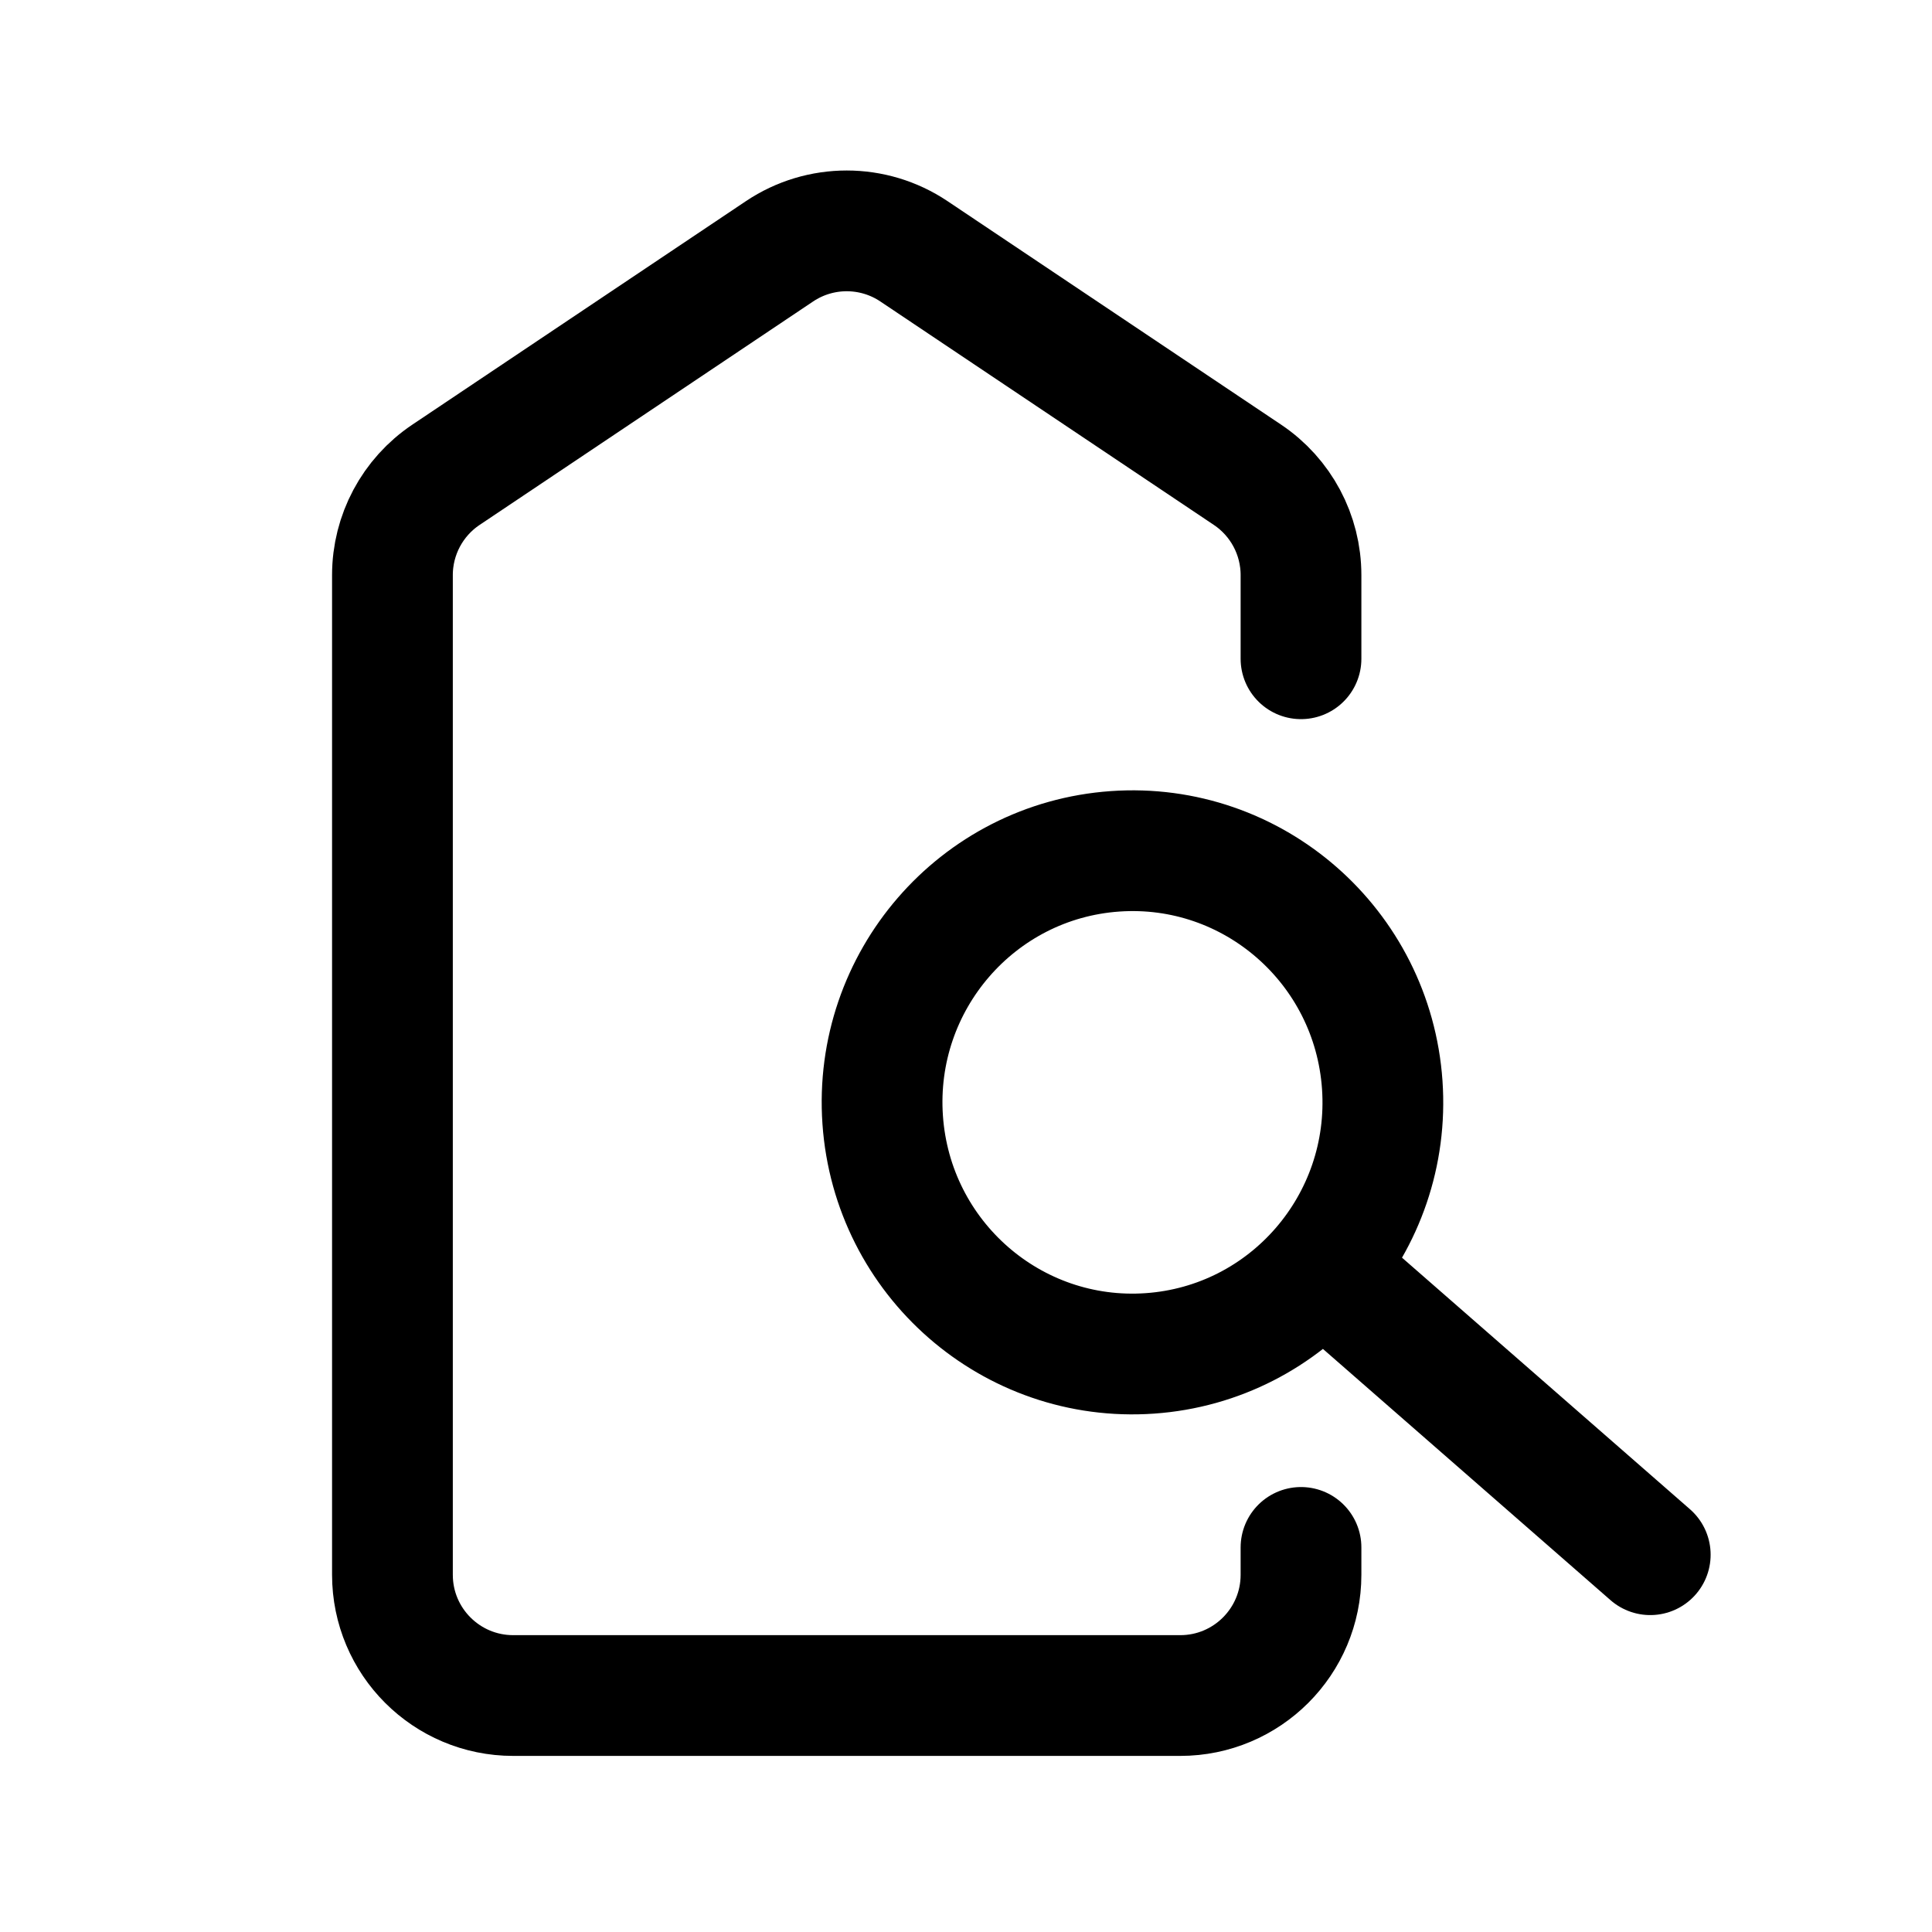
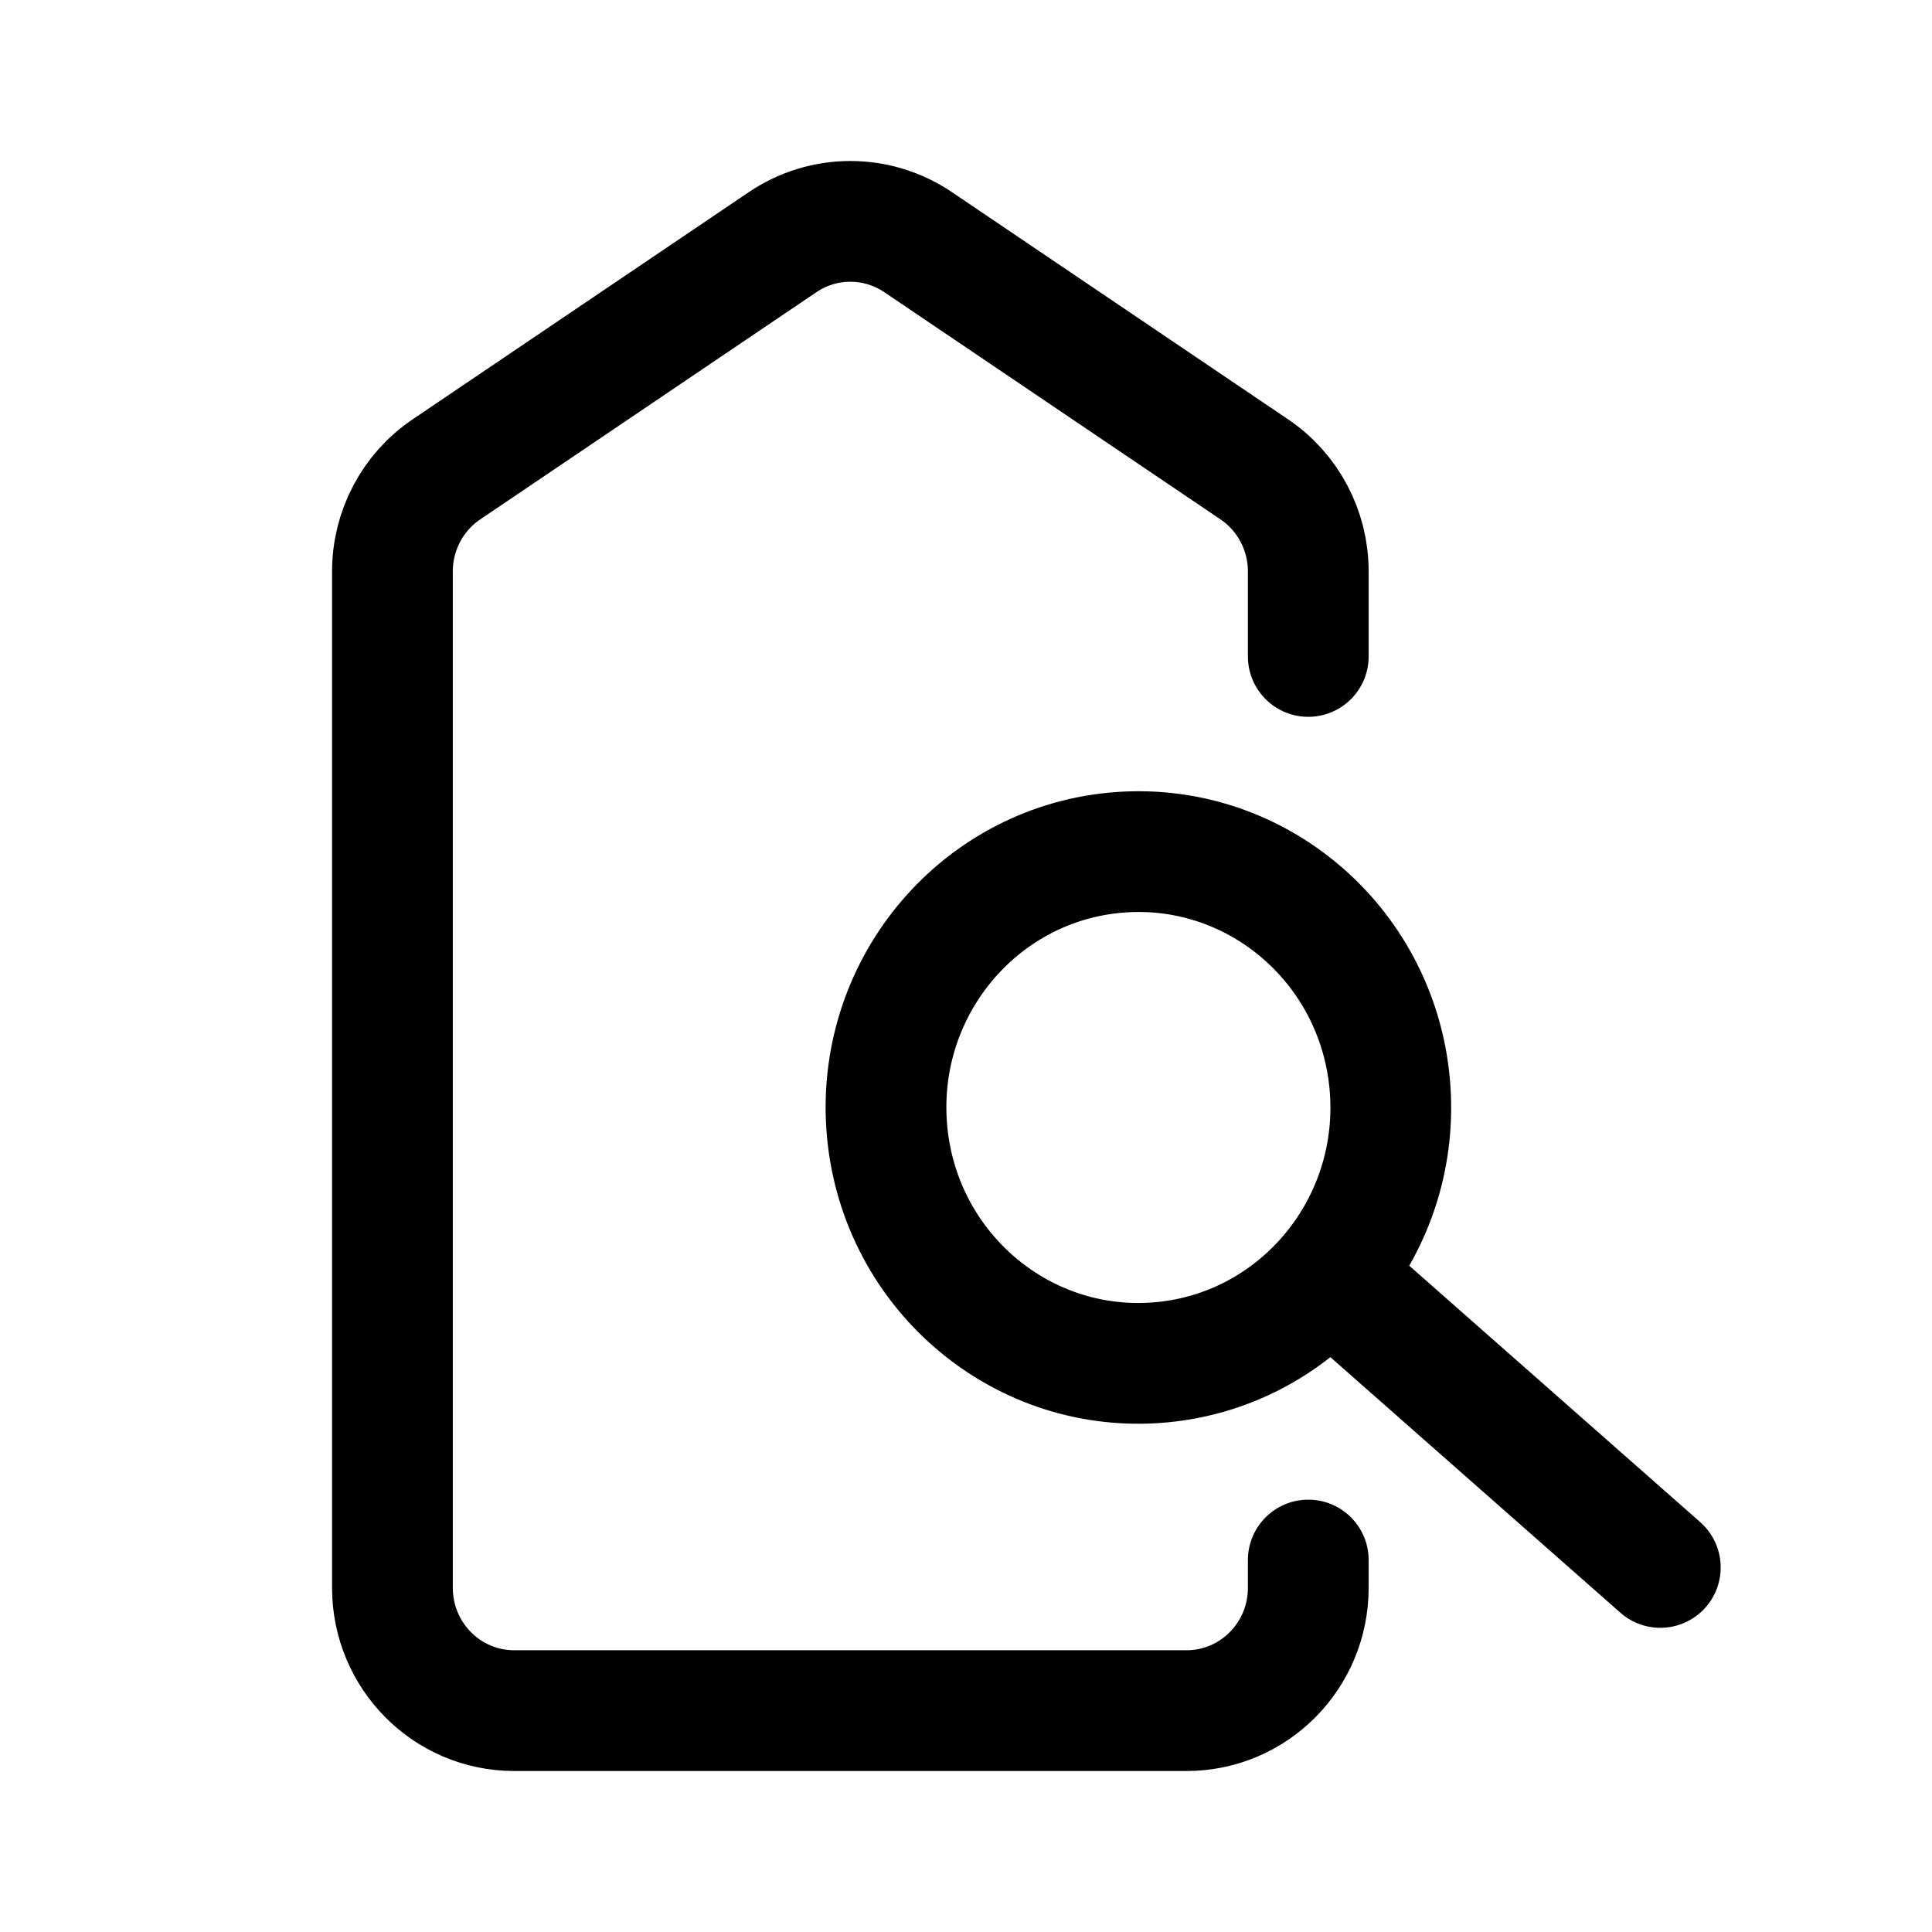
<svg xmlns="http://www.w3.org/2000/svg" width="192" height="192" viewBox="0 0 192 192" fill="none">
-   <path d="M129.292 65.467V57.153C129.292 53.15 127.297 49.411 123.972 47.183L90.826 24.975C86.784 22.267 81.508 22.267 77.467 24.975L44.321 47.183C40.995 49.411 39 53.15 39 57.153V156.5C39 163.127 44.373 168.5 51 168.5H117.292C123.92 168.5 129.292 163.127 129.292 156.5V153.781M131.323 125.957C135.501 121.127 137.845 114.695 137.366 107.807C136.407 94.029 124.517 83.641 110.808 84.604C97.099 85.568 86.763 97.518 87.721 111.295C88.68 125.073 100.57 135.461 114.279 134.498C121.134 134.016 127.145 130.788 131.323 125.957ZM131.323 125.957L164 154.505" stroke="#000" stroke-width="12" stroke-linecap="round" stroke-linejoin="round" />
+   <path d="M130.015 65.237V56.783C130.015 52.713 128.003 48.911 124.652 46.646L91.24 24.065C87.167 21.312 81.848 21.312 77.775 24.065L44.363 46.646C41.011 48.911 39 52.713 39 56.783V157.798C39 164.537 44.416 170 51.096 170H117.919C124.599 170 130.015 164.537 130.015 157.798V155.034M132.062 126.743C136.273 121.832 138.636 115.292 138.153 108.287C137.187 94.278 125.201 83.716 111.382 84.695C97.564 85.675 87.145 97.826 88.111 111.835C89.077 125.844 101.063 136.406 114.882 135.427C121.791 134.937 127.85 131.654 132.062 126.743ZM132.062 126.743L165 155.77" stroke="#000" stroke-width="12" stroke-linecap="round" stroke-linejoin="round" />
</svg>
